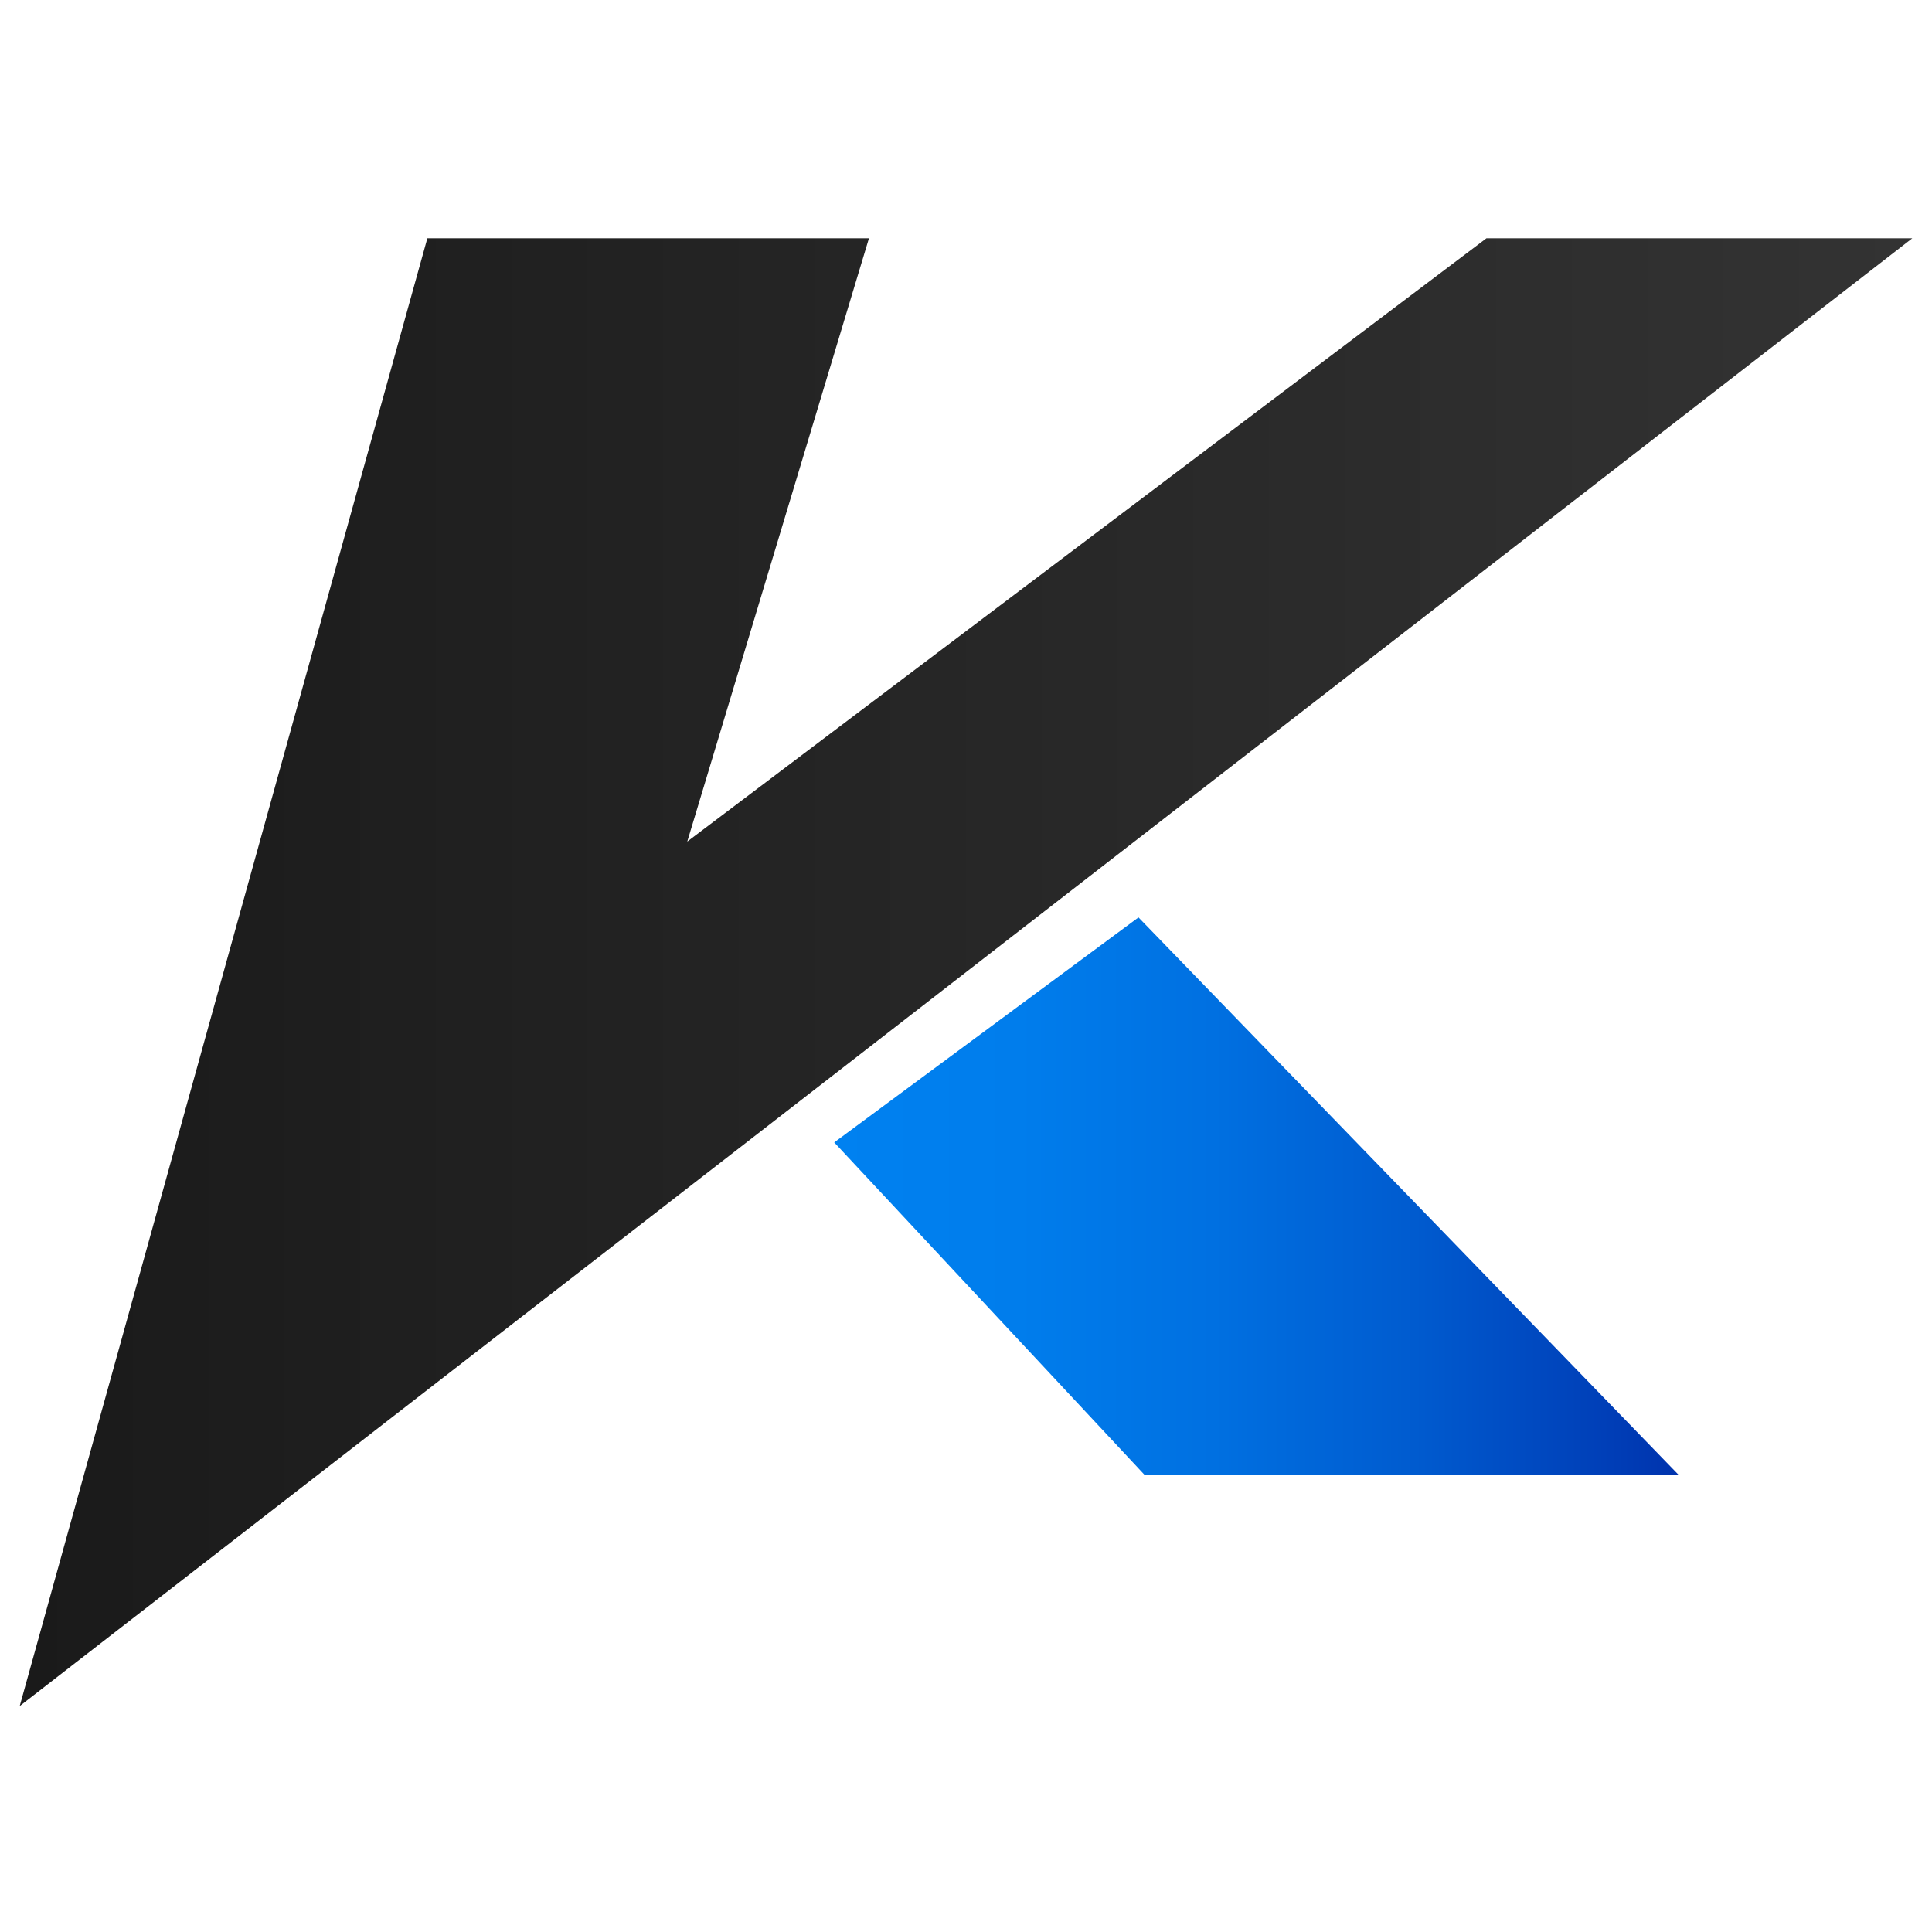
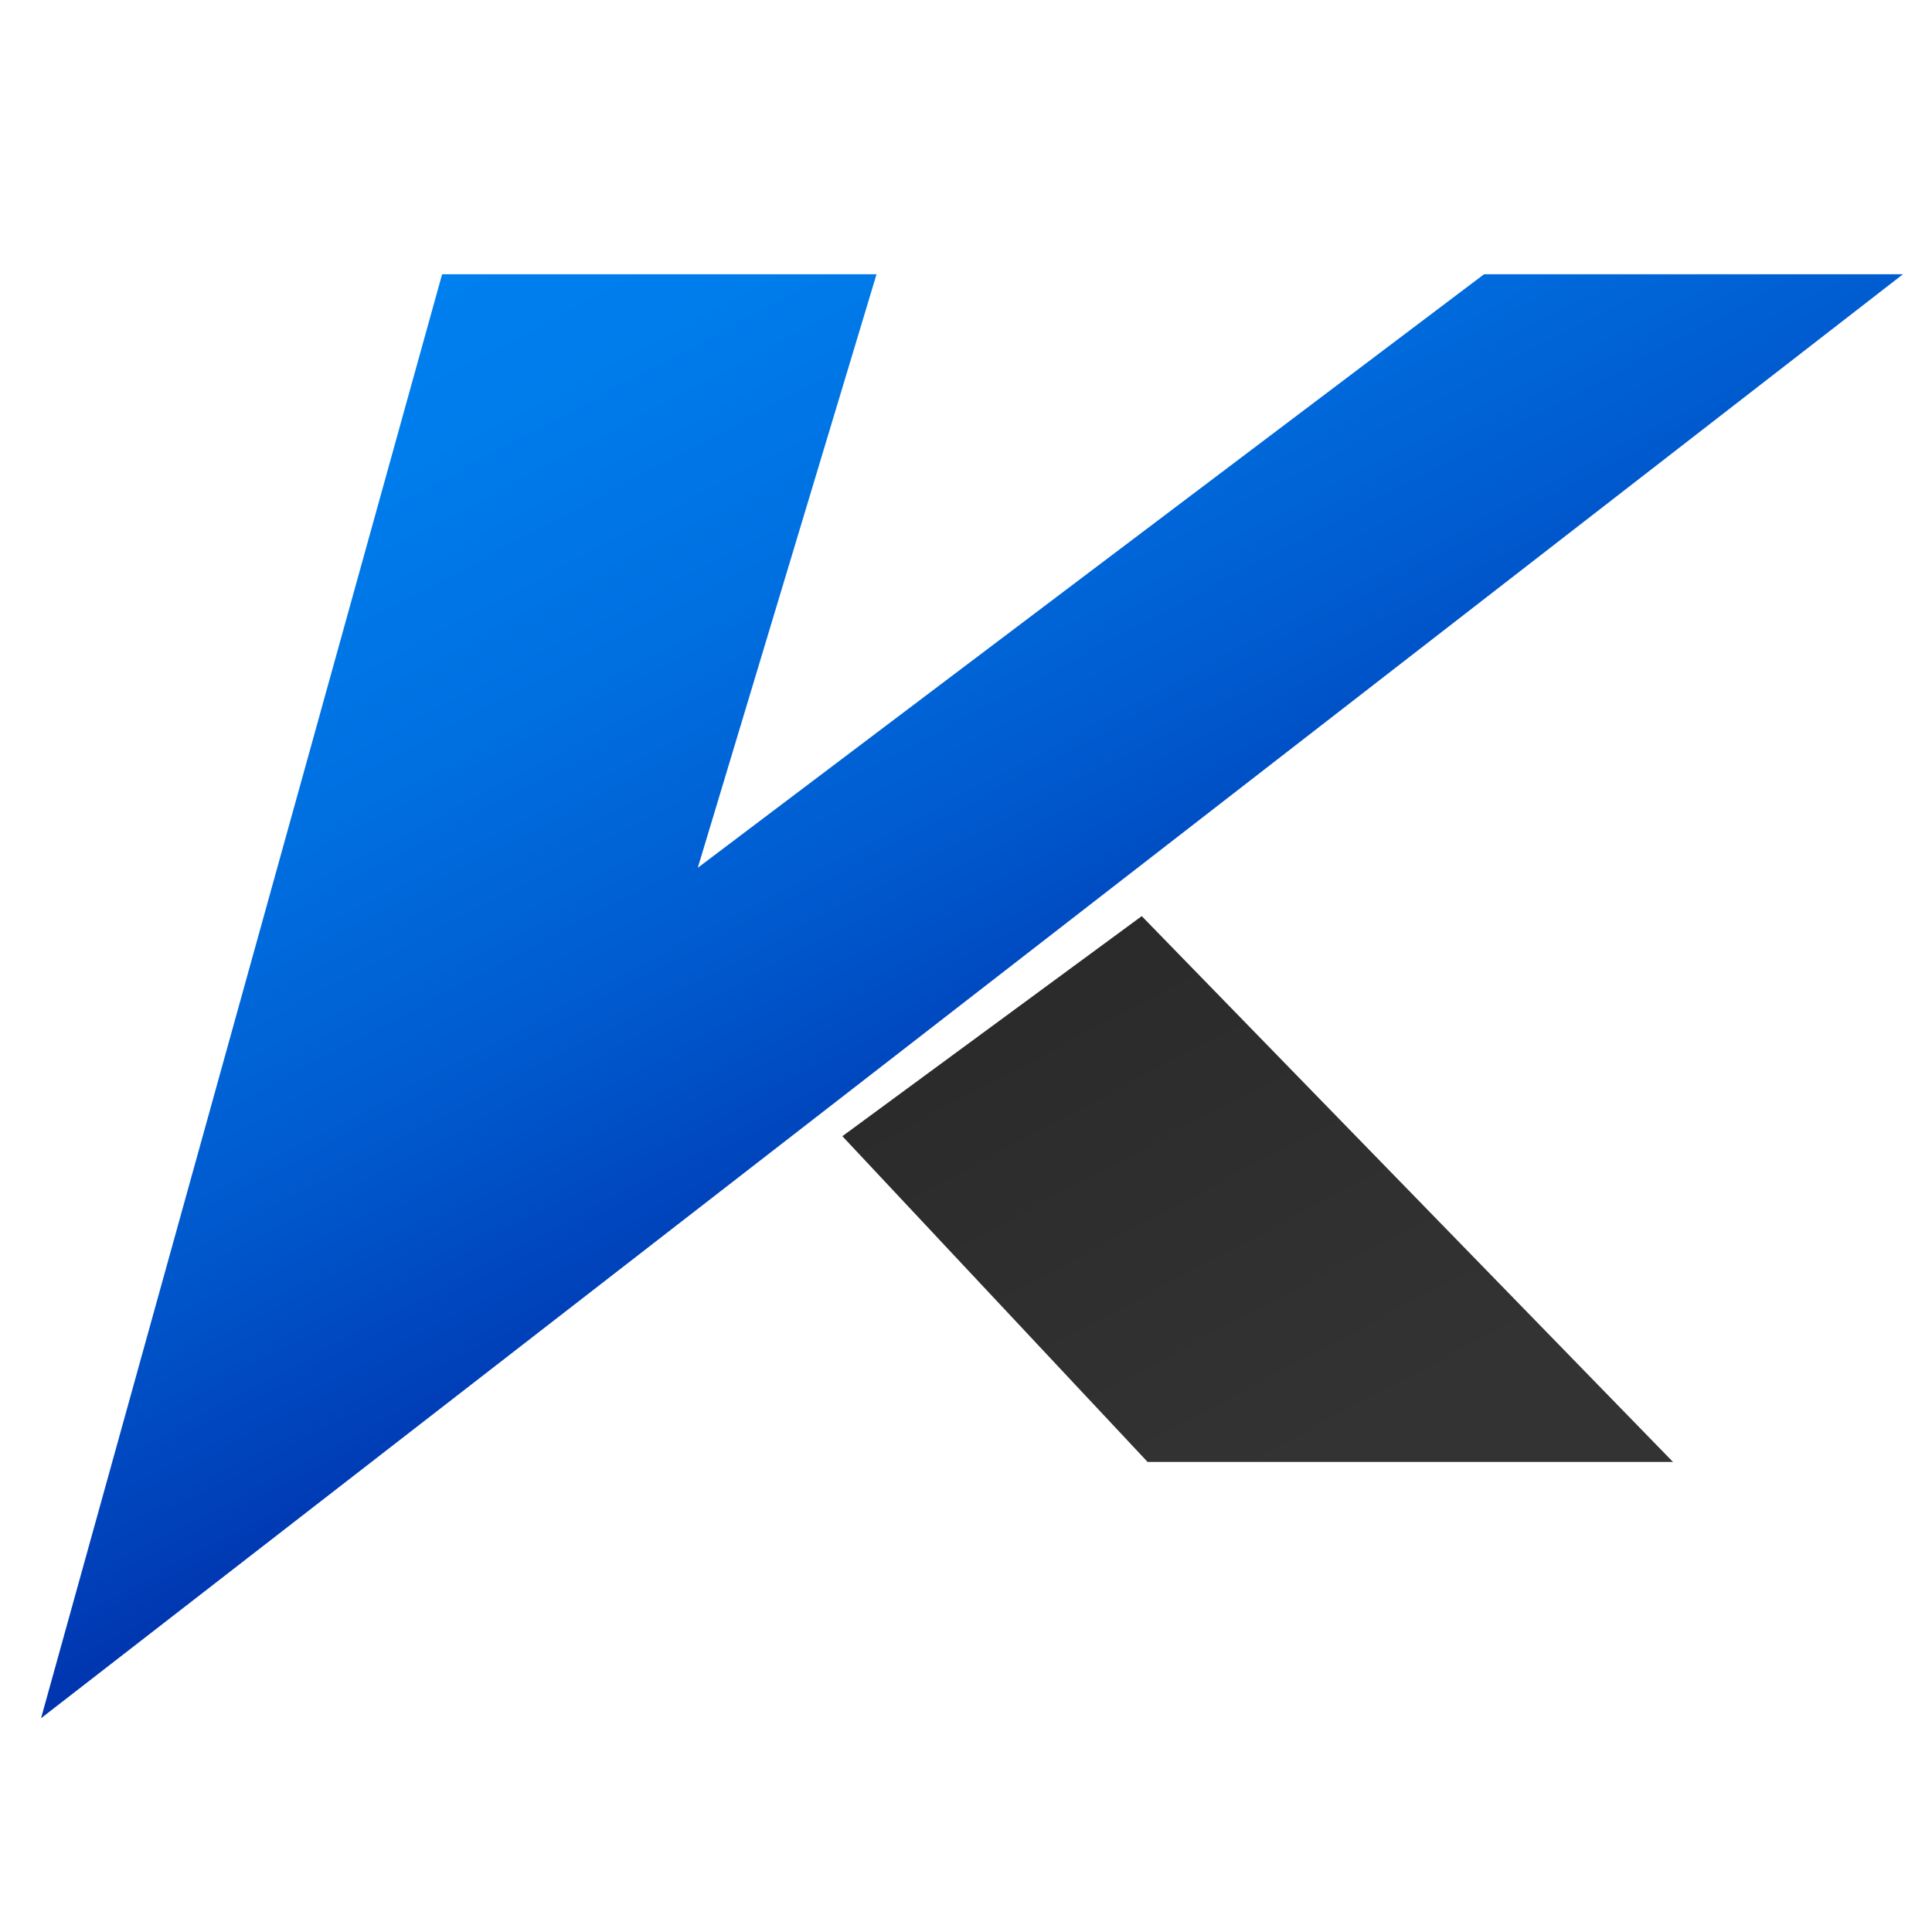
- <svg xmlns="http://www.w3.org/2000/svg" version="1.1" id="Layer_1" x="0px" y="0px" width="300px" height="300px" viewBox="0 0 300 300" enable-background="new 0 0 300 300" xml:space="preserve">
-   <g>
-     <g>
-       <linearGradient id="SVGID_1_" gradientUnits="userSpaceOnUse" x1="3.061" y1="150.956" x2="296.94" y2="150.956">
-         <stop offset="0" style="stop-color:#1A1A1A" />
-         <stop offset="1" style="stop-color:#333333" />
-       </linearGradient>
-       <polygon fill="url(#SVGID_1_)" points="66.357,37 134.931,37 106.718,130.681 230.816,37 296.939,37 3.061,264.912   " />
-       <linearGradient id="SVGID_2_" gradientUnits="userSpaceOnUse" x1="129.538" y1="185.727" x2="260.638" y2="185.727">
-         <stop offset="0" style="stop-color:#0081F0" />
-         <stop offset="0.218" style="stop-color:#007DEC" />
-         <stop offset="0.45" style="stop-color:#0070E1" />
-         <stop offset="0.688" style="stop-color:#005BCF" />
-         <stop offset="0.928" style="stop-color:#003DB6" />
-         <stop offset="1" style="stop-color:#0033AD" />
-       </linearGradient>
-       <polygon fill="url(#SVGID_2_)" points="260.638,229 176.785,142.455 129.538,177.392 177.708,229   " />
-     </g>
-   </g>
+ <svg xmlns="http://www.w3.org/2000/svg" version="1.1" id="Layer_1" x="0px" y="0px" width="78.083px" height="78.083px" viewBox="0 0 78.083 78.083" enable-background="new 0 0 78.083 78.083" xml:space="preserve">
+   <linearGradient id="SVGID_1_" gradientUnits="userSpaceOnUse" x1="19.744" y1="3.381" x2="50.616" y2="61.651">
+     <stop offset="0" style="stop-color:#0081F0" />
+     <stop offset="0.167" style="stop-color:#007DEC" />
+     <stop offset="0.344" style="stop-color:#0070E1" />
+     <stop offset="0.525" style="stop-color:#005BCF" />
+     <stop offset="0.709" style="stop-color:#003DB6" />
+     <stop offset="0.764" style="stop-color:#0033AD" />
+     <stop offset="1" style="stop-color:#810CFA" />
+   </linearGradient>
+   <polygon fill="url(#SVGID_1_)" points="17.868,11.084 35.426,11.084 28.202,35.071 59.979,11.084 76.909,11.084 1.659,69.443 " />
+   <linearGradient id="SVGID_2_" gradientUnits="userSpaceOnUse" x1="23.305" y1="0.55" x2="54.081" y2="58.639">
+     <stop offset="0" style="stop-color:#1A1A1A" />
+     <stop offset="1" style="stop-color:#333333" />
+   </linearGradient>
+   <polygon fill="url(#SVGID_2_)" points="67.614,59.084 46.144,37.026 34.045,45.92 46.38,59.084 " />
</svg>
